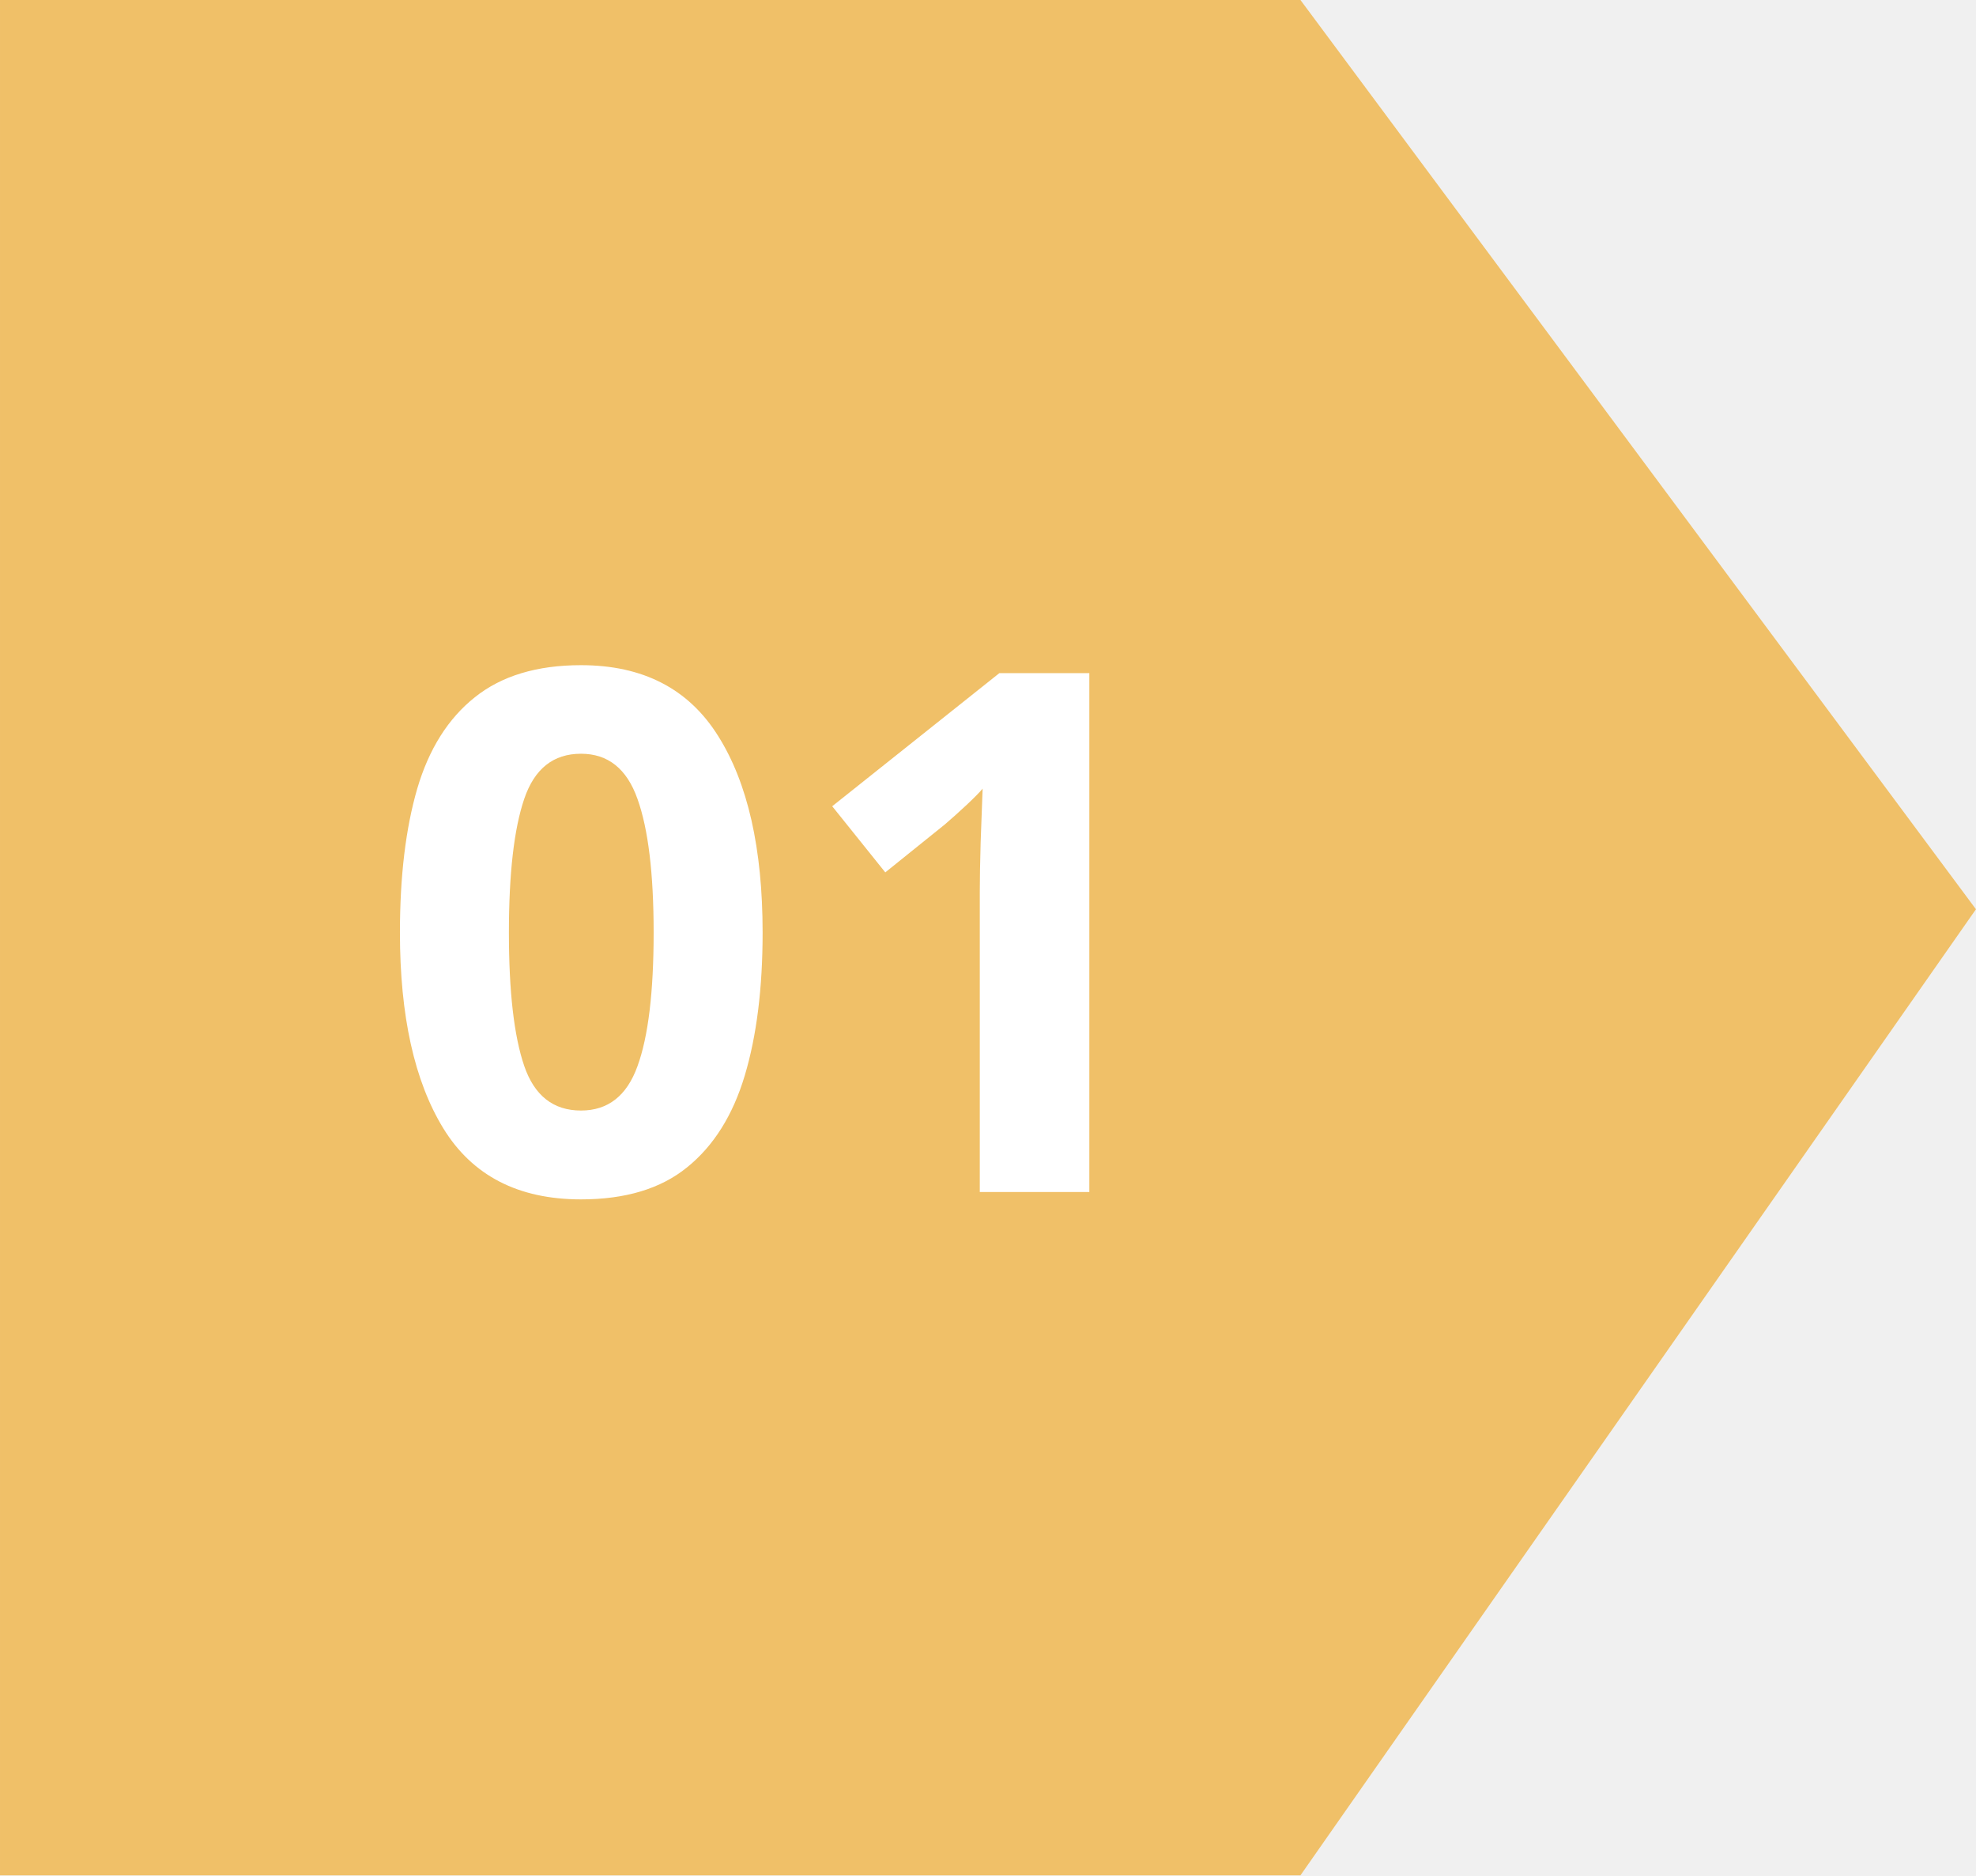
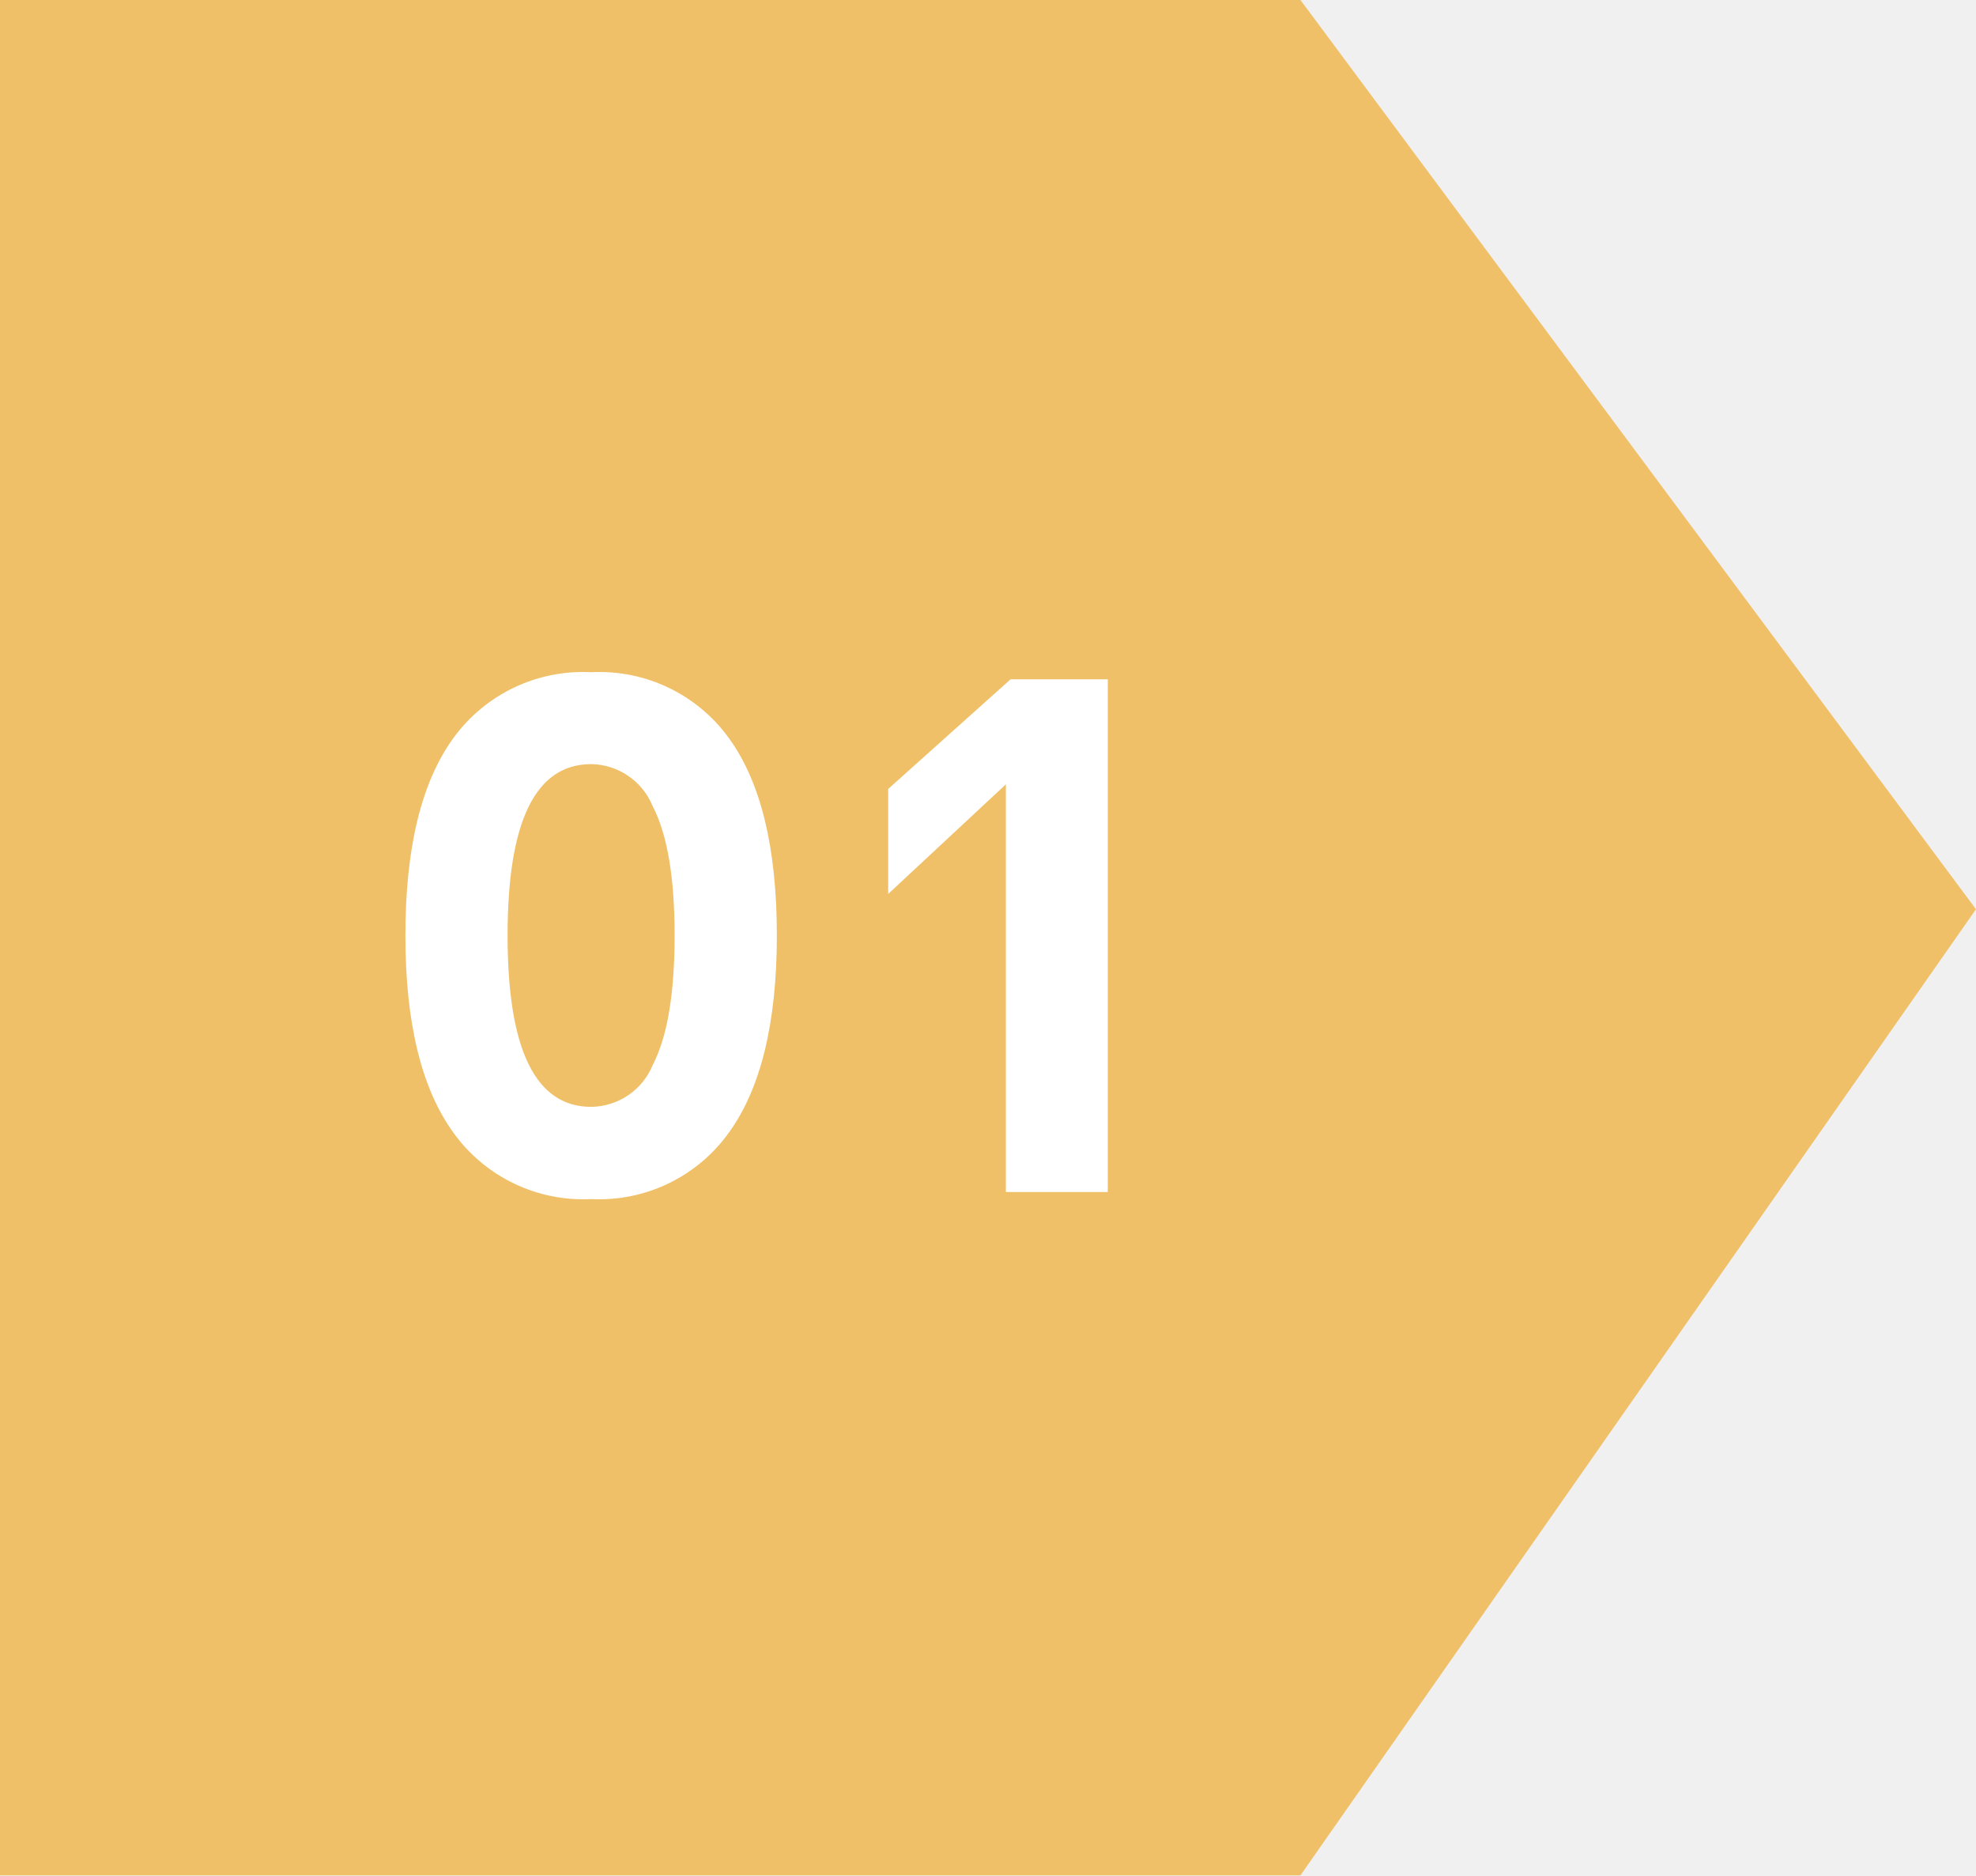
<svg xmlns="http://www.w3.org/2000/svg" width="108.795" height="103.234" viewBox="0 0 108.795 103.234">
  <g id="Grupo_11903" data-name="Grupo 11903" transform="translate(-347.418 -2322.384)">
    <path id="Trazado_12403" data-name="Trazado 12403" d="M-1875.37,363.37h71.6l37.192,50.053-37.192,53.181h-71.6Z" transform="translate(2222.788 1959.013)" fill="#f0c068" />
-     <text id="_01_" data-name="01 " transform="translate(368 2349)" fill="#fff" font-size="40" font-family="CerebriSans-Bold, Cerebri Sans" font-weight="700">
-       <tspan x="0" y="39">01</tspan>
-     </text>
+     <path id="Trazado_14730" data-name="Trazado 14730" d="M11.973,39.391a8.8,8.8,0,0,1-7.588-3.652Q1.738,32.086,1.738,24.879q0-7.227,2.637-10.859a8.813,8.813,0,0,1,7.6-3.633,8.793,8.793,0,0,1,7.578,3.633q2.637,3.633,2.637,10.859,0,7.207-2.646,10.859A8.783,8.783,0,0,1,11.973,39.391Zm0-5.078A3.711,3.711,0,0,0,15.361,32q1.2-2.314,1.2-7.119T15.352,17.76a3.718,3.718,0,0,0-3.379-2.314q-4.609,0-4.609,9.434T11.973,34.313ZM35.059,10.777H40.41V39H34.8V16.559L28.32,22.594V16.813Z" transform="translate(368 2349)" fill="#fff" />
  </g>
</svg>
